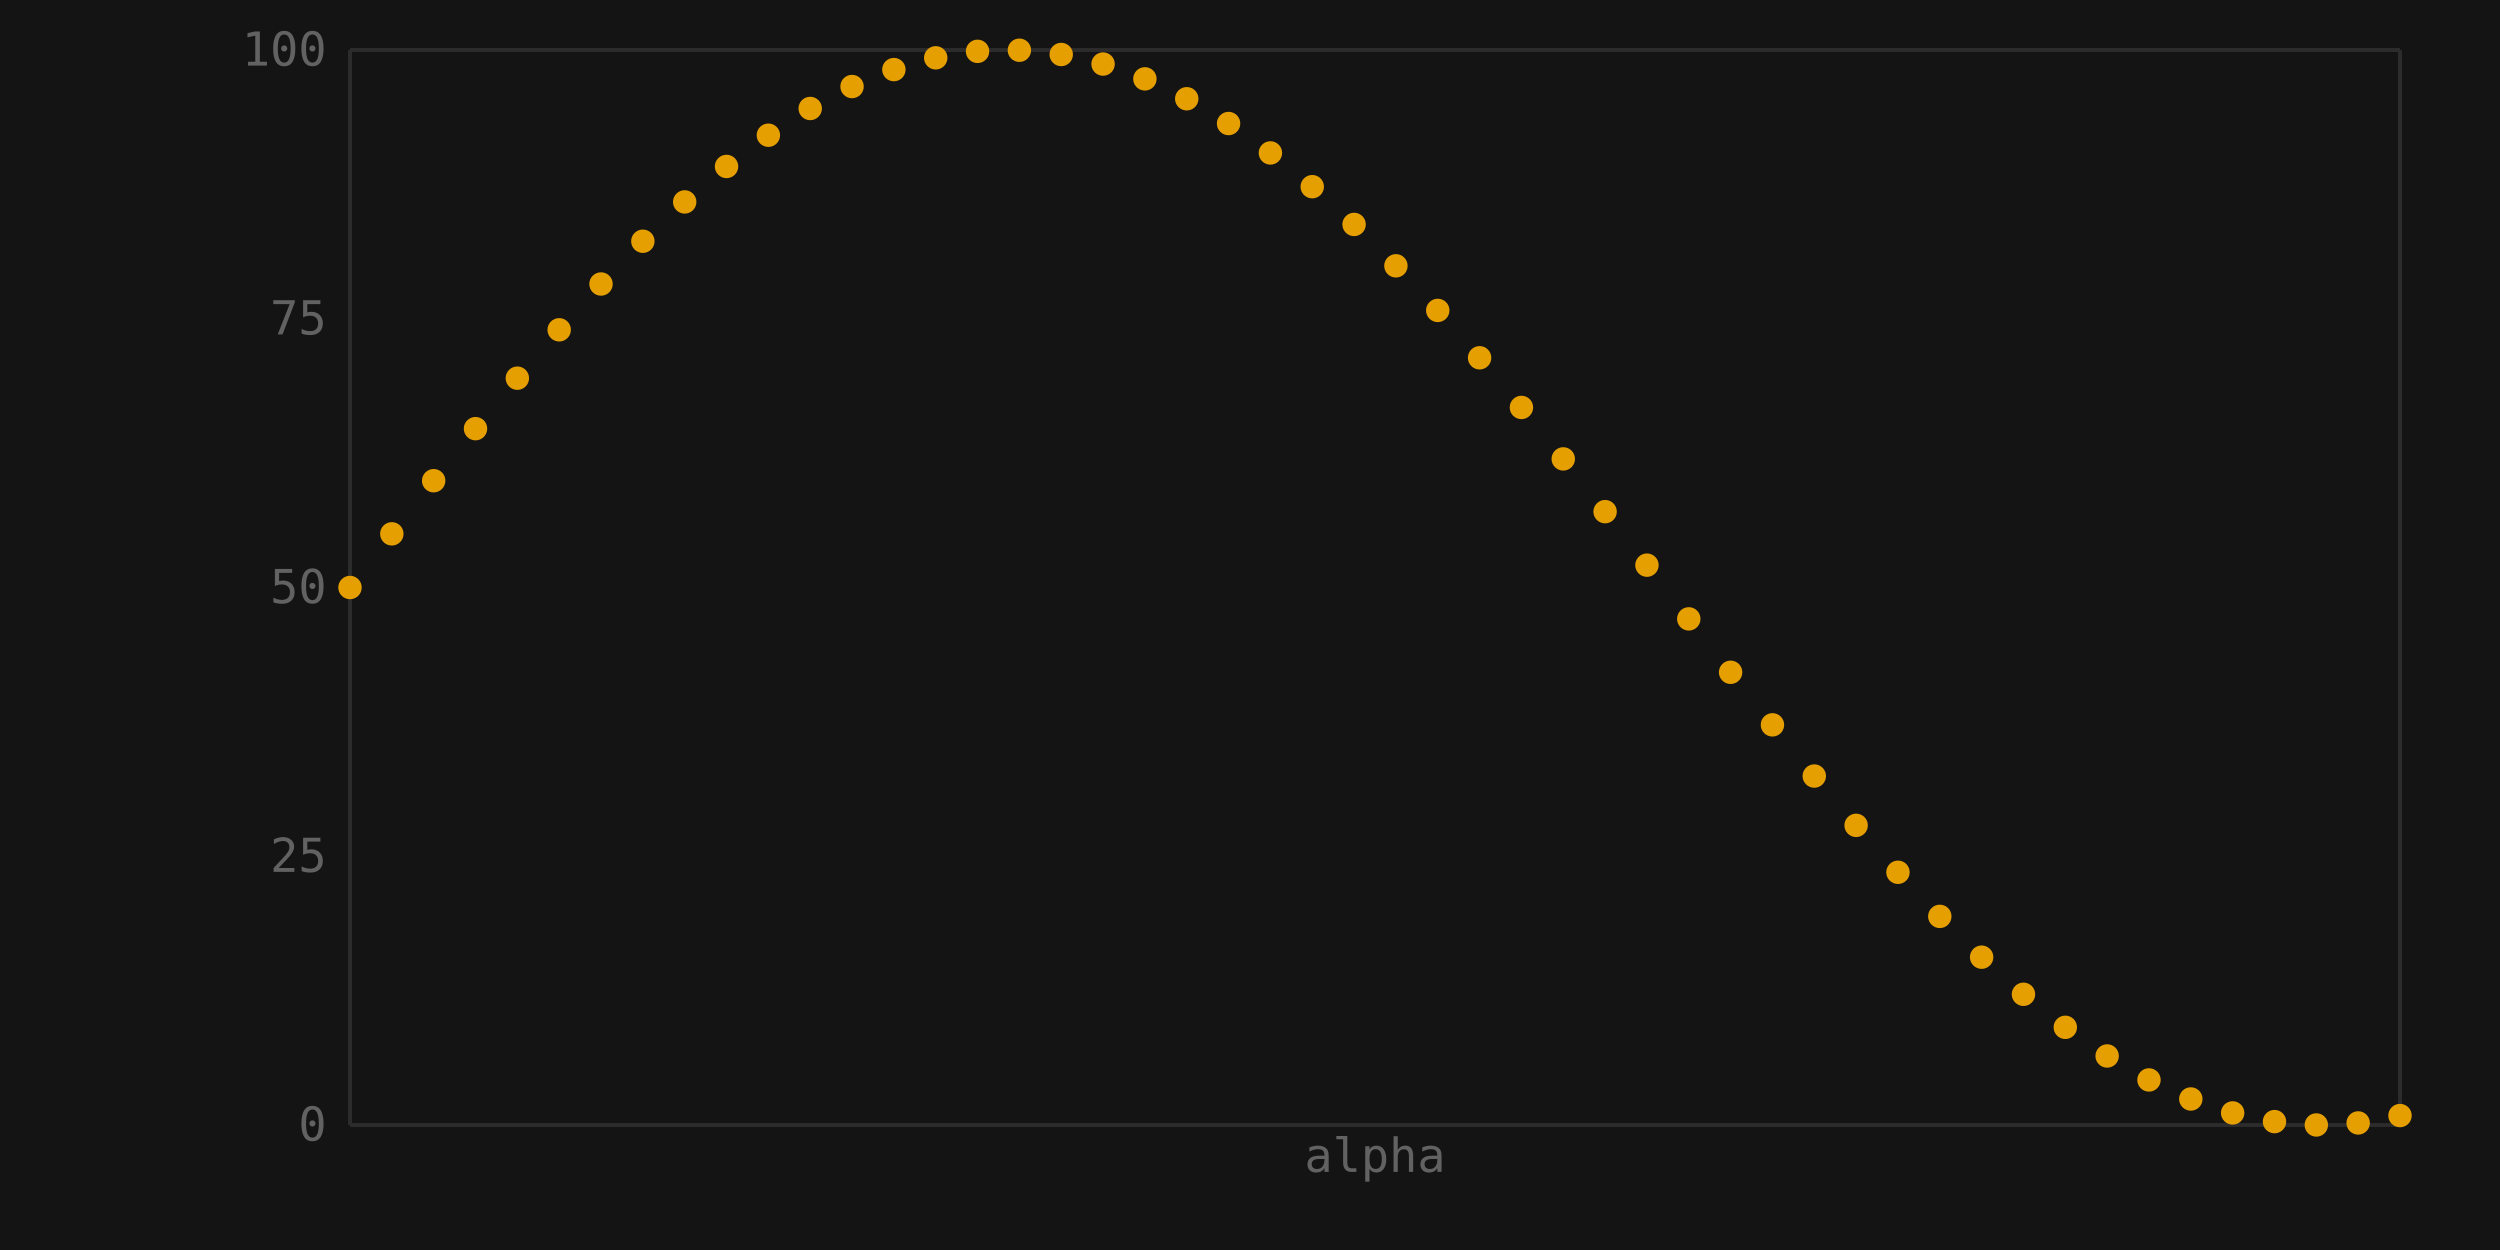
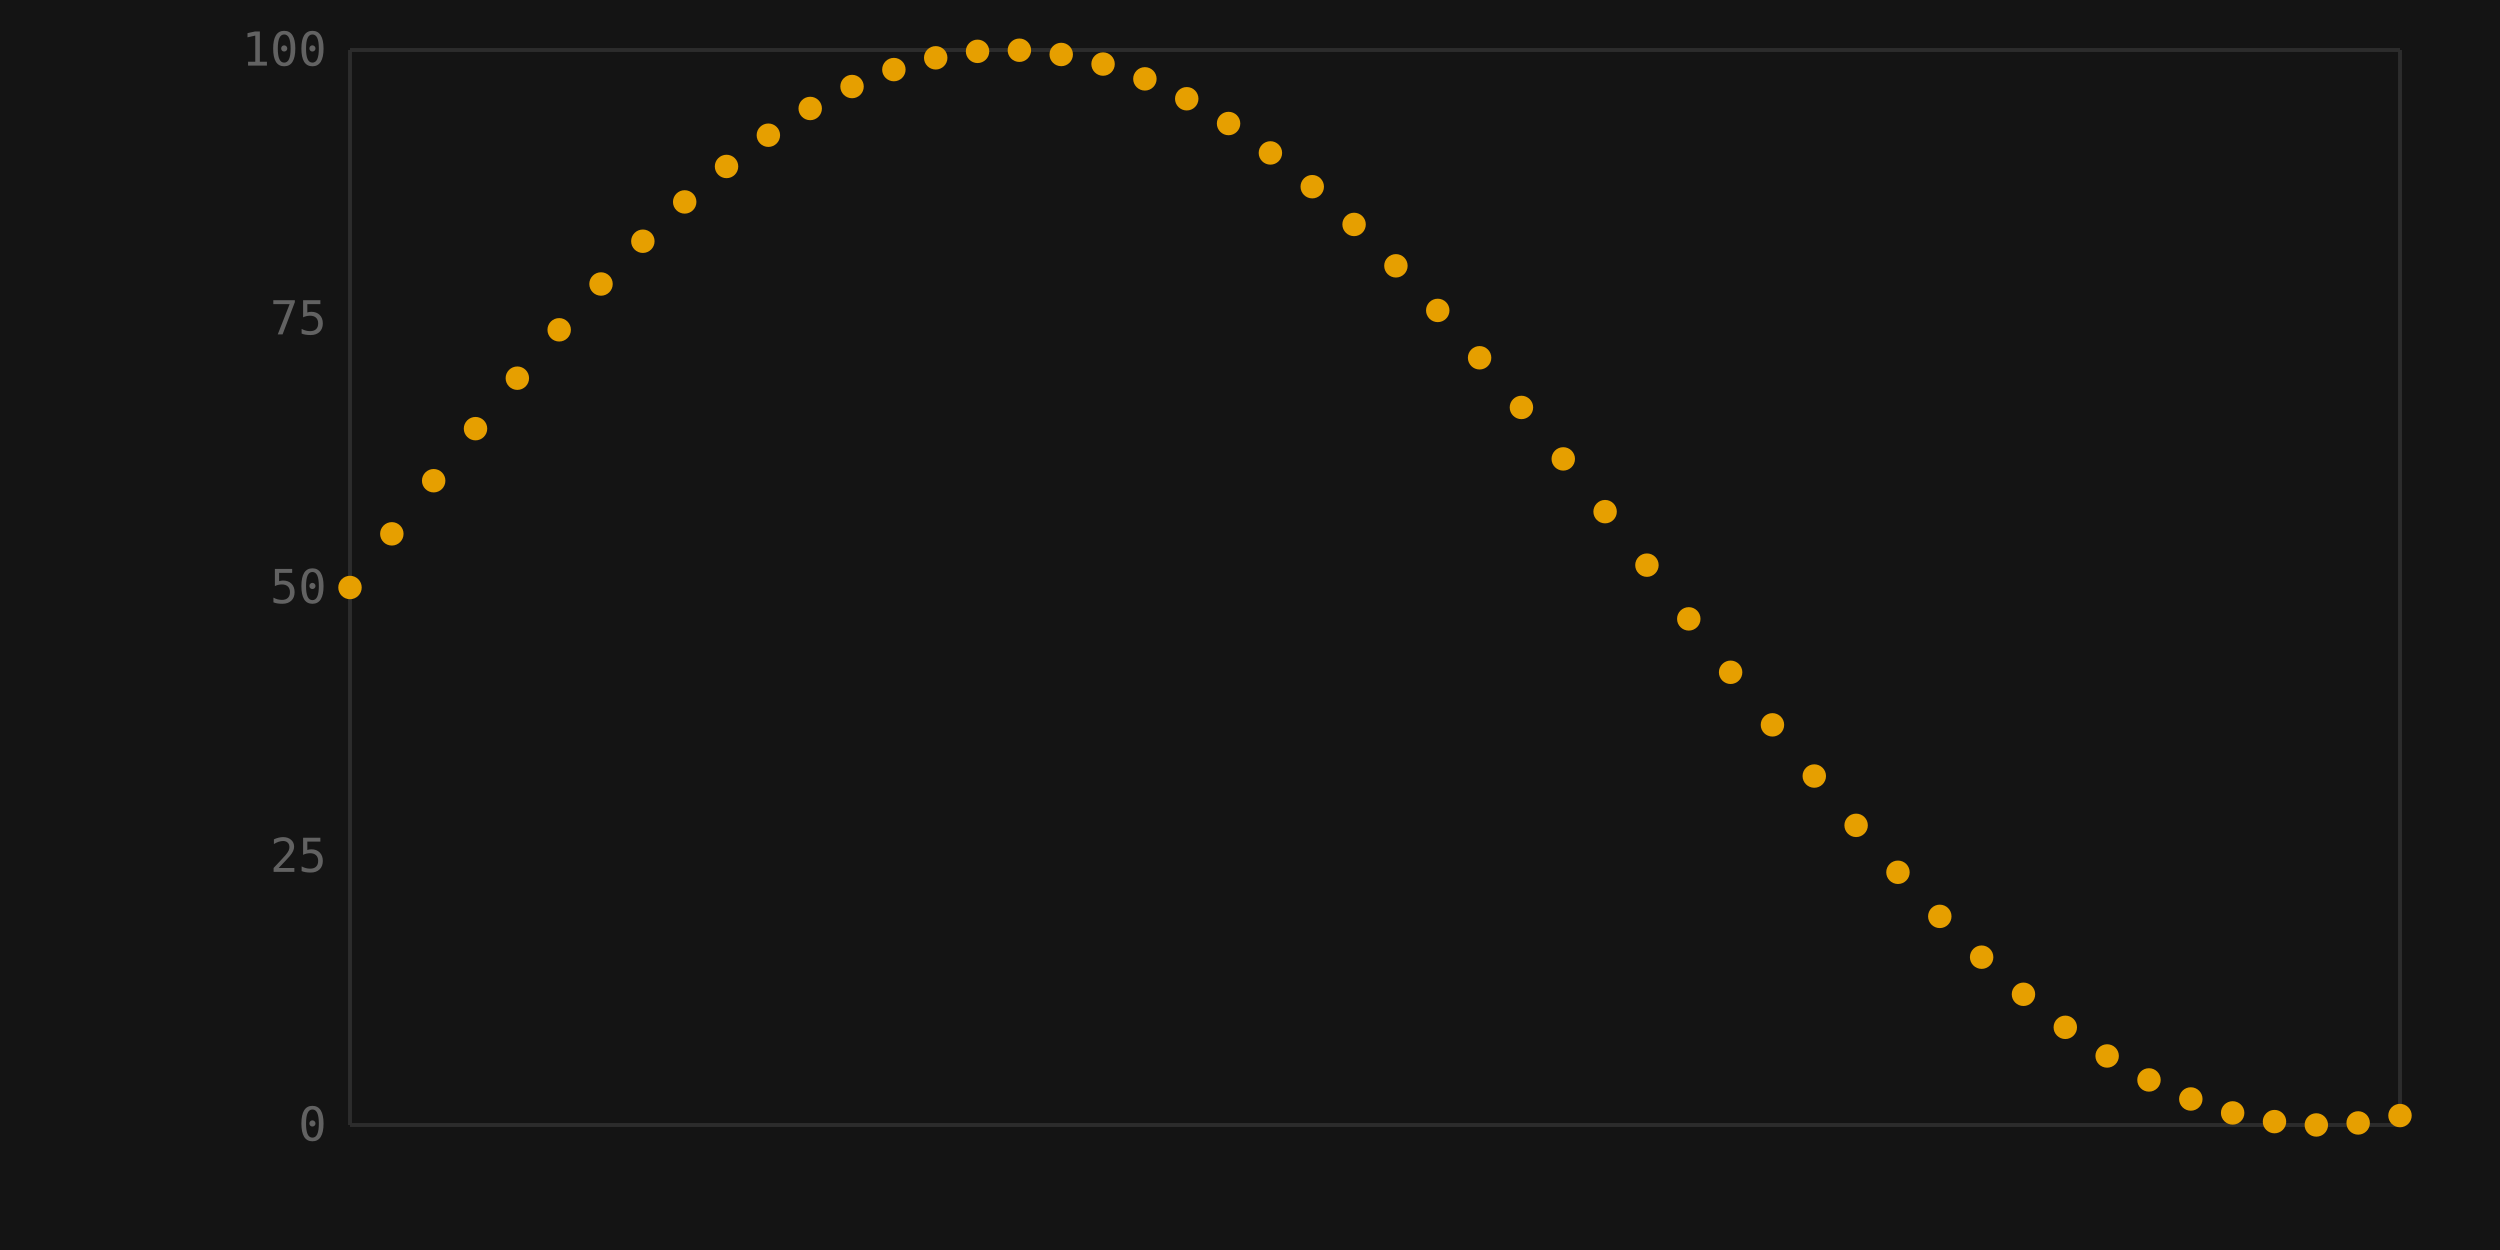
<svg xmlns="http://www.w3.org/2000/svg" viewBox="0 0 640 320" width="640" height="320">
  <rect width="100%" height="100%" fill="#141414" />
  <line x1="89.6" y1="12.8" x2="89.6" y2="288" stroke="#2c2c2c" stroke-width="1" />
  <line x1="89.6" y1="288" x2="614.4" y2="288" stroke="#2c2c2c" stroke-width="1" />
  <line x1="614.4" y1="12.8" x2="614.4" y2="288" stroke="#2c2c2c" stroke-width="1" />
  <line x1="89.6" y1="12.8" x2="614.4" y2="12.8" stroke="#2c2c2c" stroke-width="1" />
  <text x="83.6" y="292" text-anchor="end" font-size="12" font-family="monospace" fill="#626262">0</text>
  <text x="83.6" y="223.2" text-anchor="end" font-size="12" font-family="monospace" fill="#626262">25</text>
  <text x="83.6" y="154.4" text-anchor="end" font-size="12" font-family="monospace" fill="#626262">50</text>
  <text x="83.6" y="85.6" text-anchor="end" font-size="12" font-family="monospace" fill="#626262">75</text>
  <text x="83.6" y="16.8" text-anchor="end" font-size="12" font-family="monospace" fill="#626262">100</text>
-   <text x="352" y="300" text-anchor="middle" font-size="12" font-family="monospace" fill="#626262">alpha</text>
  <circle cx="89.6" cy="150.4" r="3" fill="#e69f00" />
  <circle cx="100.31" cy="136.663" r="3" fill="#e69f00" />
  <circle cx="111.02" cy="123.063" r="3" fill="#e69f00" />
  <circle cx="121.731" cy="109.736" r="3" fill="#e69f00" />
  <circle cx="132.441" cy="96.816" r="3" fill="#e69f00" />
  <circle cx="143.151" cy="84.431" r="3" fill="#e69f00" />
  <circle cx="153.861" cy="72.705" r="3" fill="#e69f00" />
  <circle cx="164.571" cy="61.756" r="3" fill="#e69f00" />
  <circle cx="175.282" cy="51.692" r="3" fill="#e69f00" />
  <circle cx="185.992" cy="42.614" r="3" fill="#e69f00" />
  <circle cx="196.702" cy="34.614" r="3" fill="#e69f00" />
  <circle cx="207.412" cy="27.77" r="3" fill="#e69f00" />
  <circle cx="218.122" cy="22.151" r="3" fill="#e69f00" />
  <circle cx="228.833" cy="17.814" r="3" fill="#e69f00" />
  <circle cx="239.543" cy="14.802" r="3" fill="#e69f00" />
  <circle cx="250.253" cy="13.145" r="3" fill="#e69f00" />
  <circle cx="260.963" cy="12.859" r="3" fill="#e69f00" />
  <circle cx="271.673" cy="13.947" r="3" fill="#e69f00" />
  <circle cx="282.384" cy="16.399" r="3" fill="#e69f00" />
  <circle cx="293.094" cy="20.189" r="3" fill="#e69f00" />
  <circle cx="303.804" cy="25.281" r="3" fill="#e69f00" />
  <circle cx="314.514" cy="31.622" r="3" fill="#e69f00" />
  <circle cx="325.224" cy="39.151" r="3" fill="#e69f00" />
  <circle cx="335.935" cy="47.791" r="3" fill="#e69f00" />
  <circle cx="346.645" cy="57.456" r="3" fill="#e69f00" />
  <circle cx="357.355" cy="68.05" r="3" fill="#e69f00" />
  <circle cx="368.065" cy="79.467" r="3" fill="#e69f00" />
  <circle cx="378.776" cy="91.593" r="3" fill="#e69f00" />
  <circle cx="389.486" cy="104.306" r="3" fill="#e69f00" />
  <circle cx="400.196" cy="117.479" r="3" fill="#e69f00" />
  <circle cx="410.906" cy="130.982" r="3" fill="#e69f00" />
  <circle cx="421.616" cy="144.679" r="3" fill="#e69f00" />
  <circle cx="432.327" cy="158.432" r="3" fill="#e69f00" />
  <circle cx="443.037" cy="172.106" r="3" fill="#e69f00" />
  <circle cx="453.747" cy="185.562" r="3" fill="#e69f00" />
  <circle cx="464.457" cy="198.668" r="3" fill="#e69f00" />
  <circle cx="475.167" cy="211.291" r="3" fill="#e69f00" />
  <circle cx="485.878" cy="223.305" r="3" fill="#e69f00" />
  <circle cx="496.588" cy="234.592" r="3" fill="#e69f00" />
  <circle cx="507.298" cy="245.037" r="3" fill="#e69f00" />
  <circle cx="518.008" cy="254.536" r="3" fill="#e69f00" />
  <circle cx="528.718" cy="262.995" r="3" fill="#e69f00" />
  <circle cx="539.429" cy="270.329" r="3" fill="#e69f00" />
  <circle cx="550.139" cy="276.464" r="3" fill="#e69f00" />
  <circle cx="560.849" cy="281.34" r="3" fill="#e69f00" />
  <circle cx="571.559" cy="284.908" r="3" fill="#e69f00" />
  <circle cx="582.269" cy="287.132" r="3" fill="#e69f00" />
  <circle cx="592.98" cy="287.989" r="3" fill="#e69f00" />
  <circle cx="603.69" cy="287.472" r="3" fill="#e69f00" />
  <circle cx="614.4" cy="285.585" r="3" fill="#e69f00" />
</svg>
